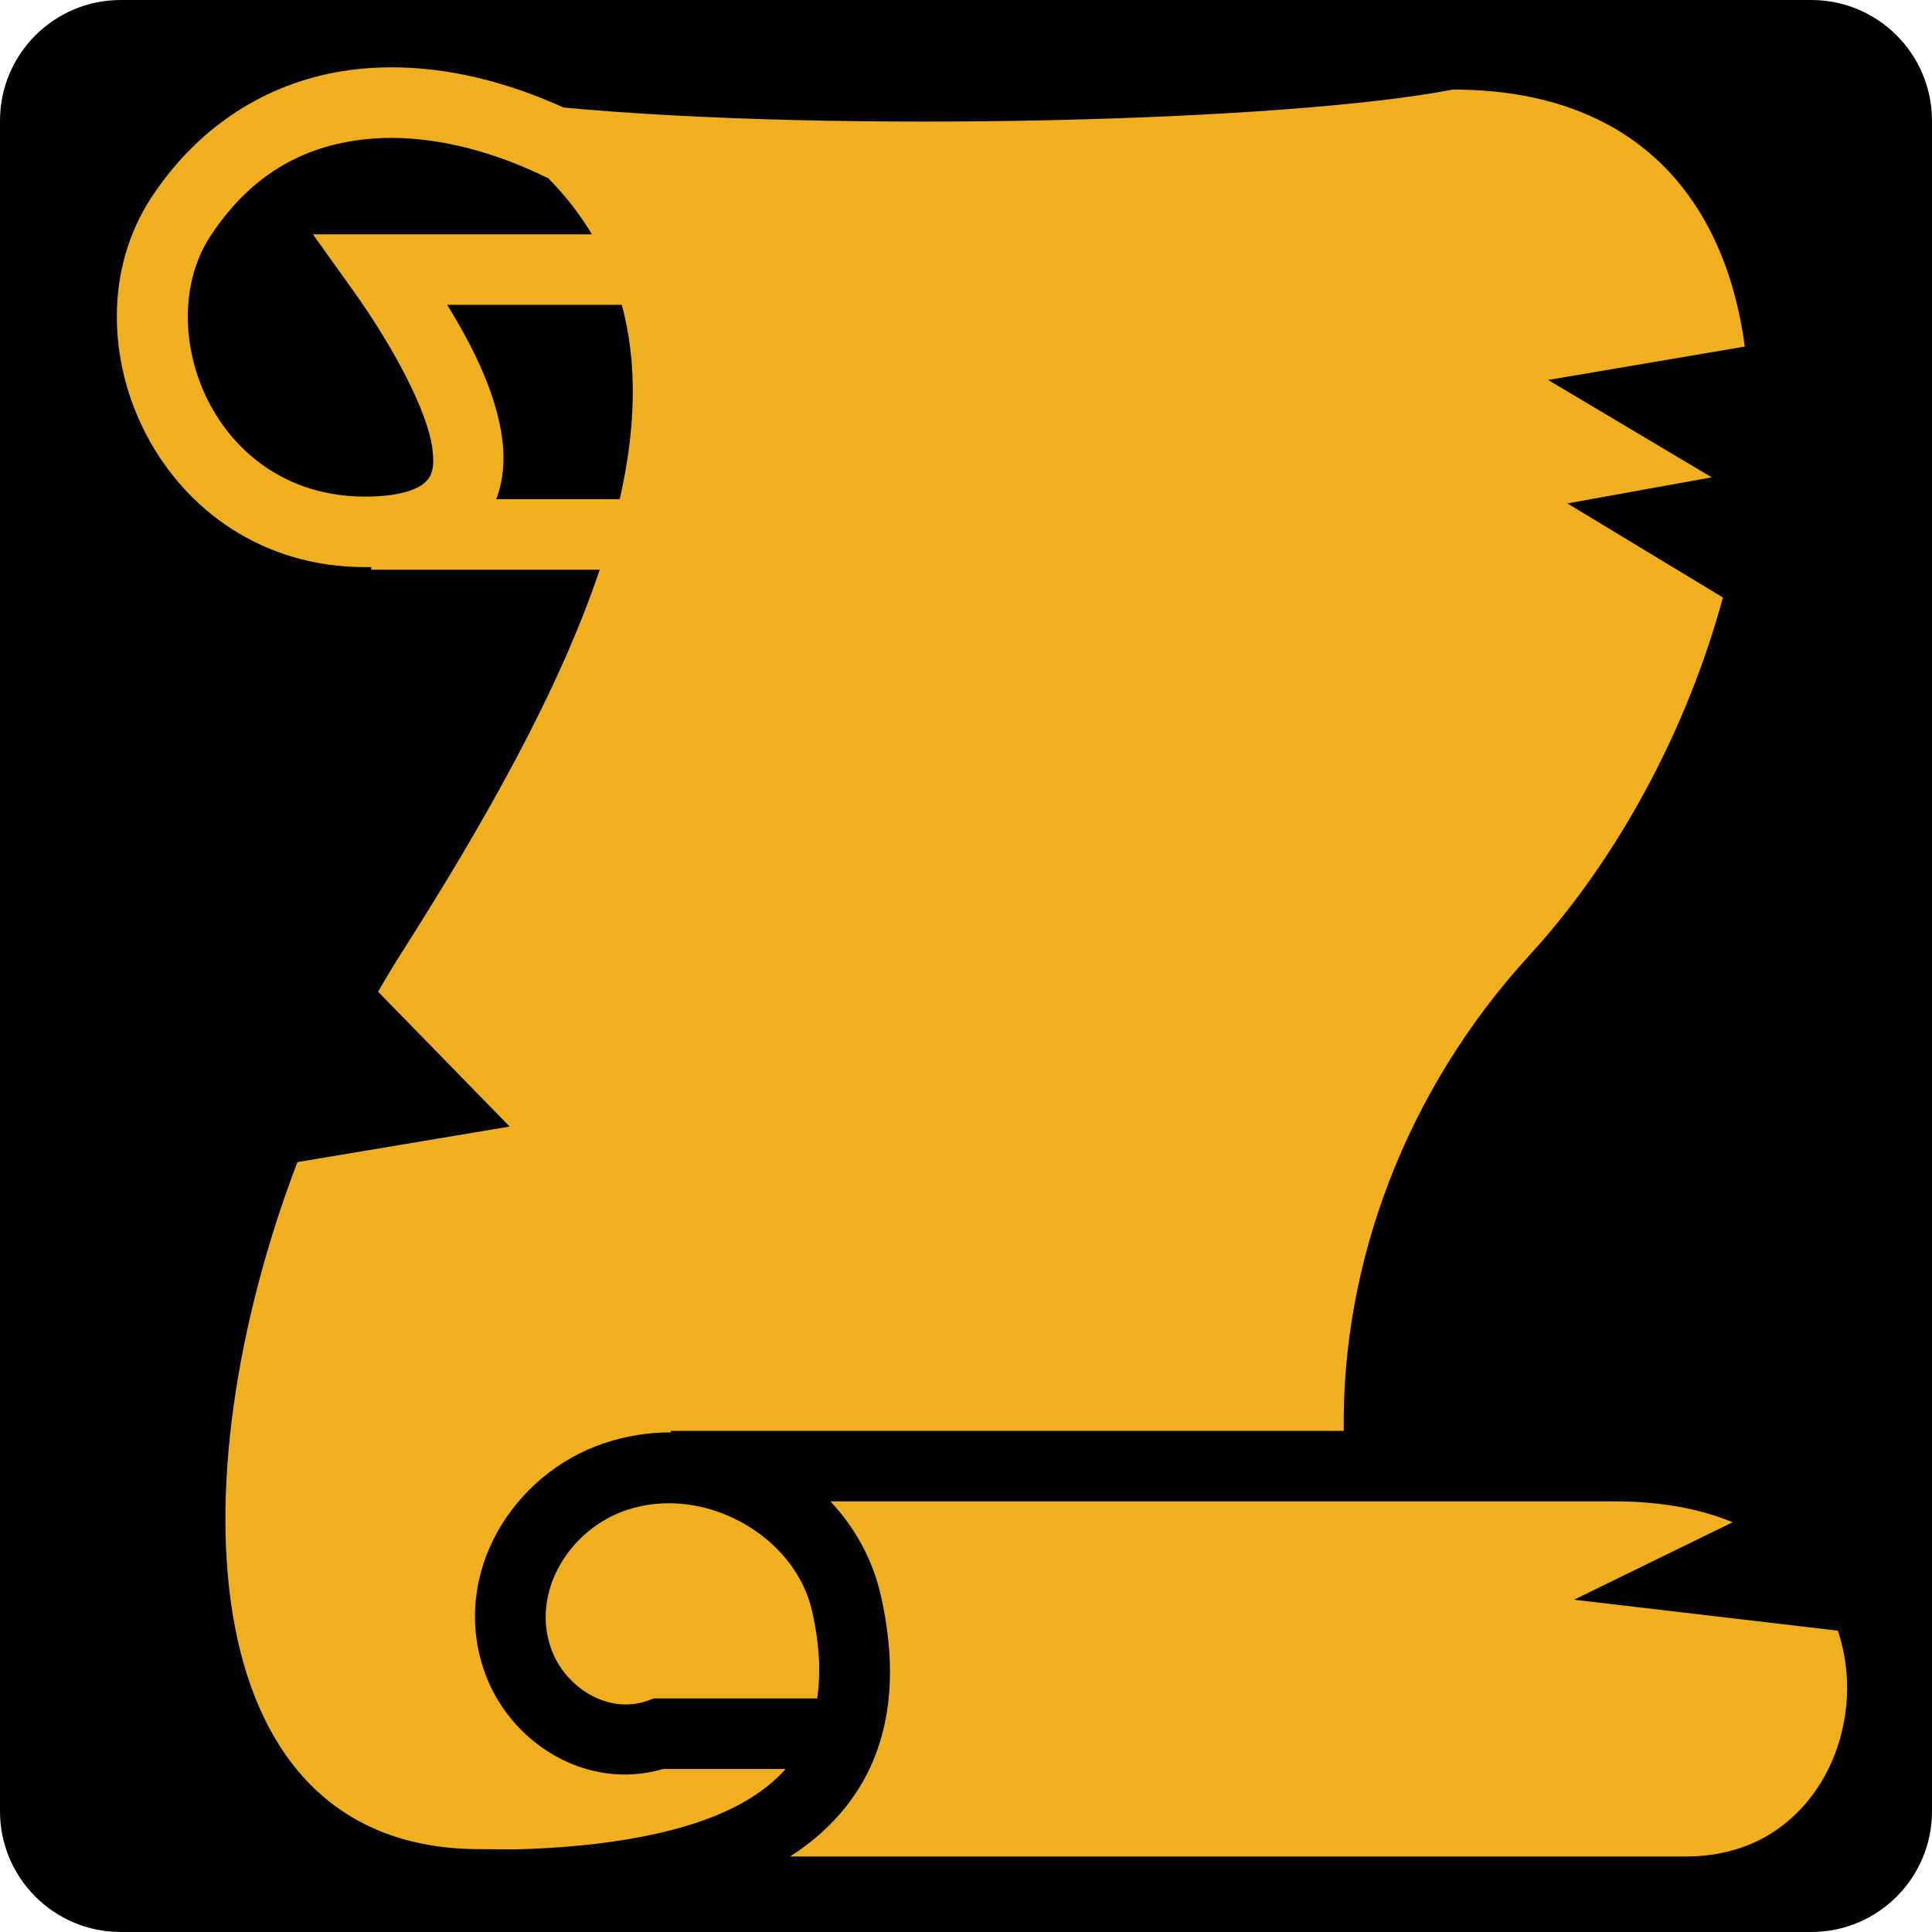
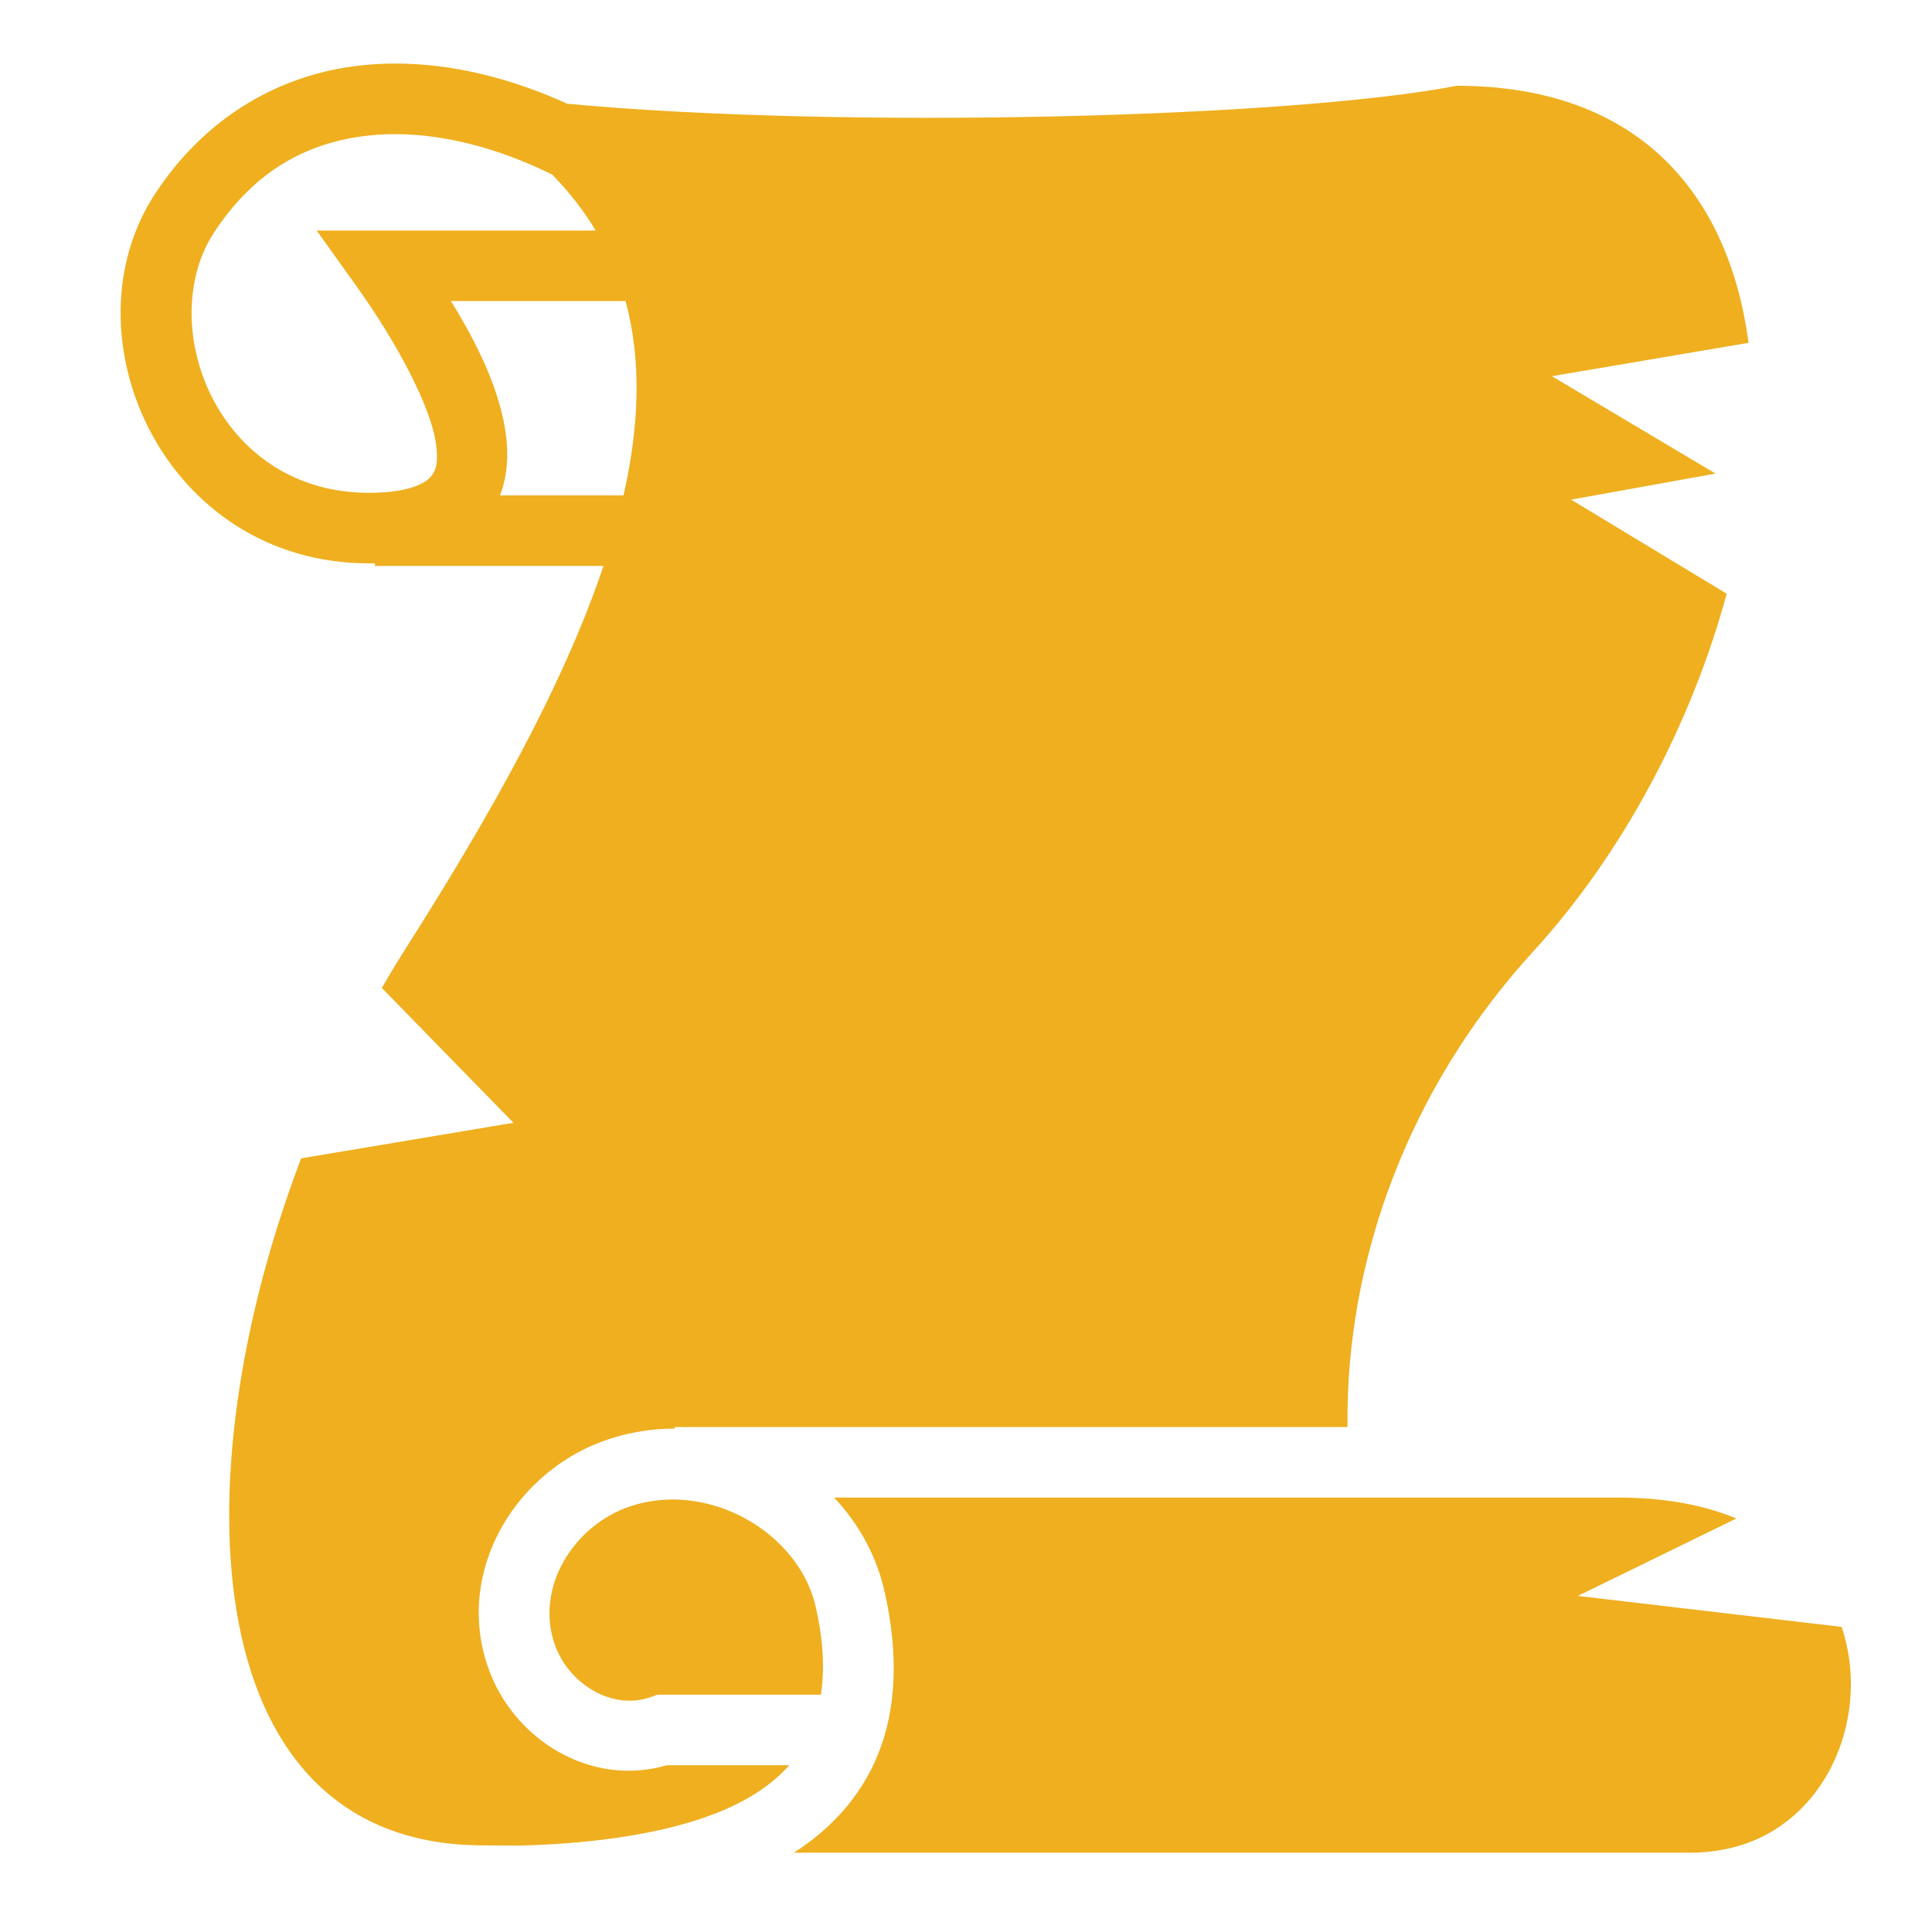
<svg xmlns="http://www.w3.org/2000/svg" viewBox="0 0 512 512" style="height: 512px; width: 512px;">
-   <rect fill="#000000" fill-opacity="1" height="512" width="512" rx="32" ry="32" />
-   <g class="" transform="translate(0,0)" style="">
+   <g class="" transform="translate(1,-1)" style="">
    <path d="M103.432 17.844a86.782 86.782 0 0 0-3.348.08c-2.547.11-5.083.334-7.604.678-20.167 2.747-39.158 13.667-52.324 33.67-24.613 37.4 2.194 98.025 56.625 98.025.536 0 1.058-.012 1.583-.022v.704h60.565c-10.758 31.994-30.298 66.596-52.448 101.43a283.192 283.192 0 0 0-6.29 10.406l34.878 35.733-56.263 9.423c-32.728 85.966-27.42 182.074 48.277 182.074v-.002l9.31.066c23.83-.57 46.732-4.298 61.325-12.887 4.174-2.458 7.63-5.237 10.467-8.42h-32.446c-20.33 5.95-40.8-6.94-47.396-25.922-8.956-25.77 7.52-52.36 31.867-60.452a55.552 55.552 0 0 1 17.565-2.834v-.406h178.33c-.57-44.403 16.35-90.125 49.184-126 23.955-26.176 42.03-60.624 51.3-94.846l-41.225-24.932 38.272-6.906-43.37-25.807h-.005l.002-.002.002.002 52.127-8.85c-5.232-39.134-28.84-68.113-77.37-68.113C341.14 32.26 222.11 35.29 149.34 28.496c-14.888-6.763-30.547-10.723-45.908-10.652zm.464 18.703c13.137.043 27.407 3.804 41.247 10.63l.033-.07c4.667 4.735 8.542 9.737 11.68 14.985H82.92l10.574 14.78c10.608 14.83 19.803 31.99 21.09 42.024.643 5.017-.11 7.167-1.814 8.836-1.705 1.67-6.228 3.875-15.99 3.875-40.587 0-56.878-44.952-41.012-69.06C66.238 46.64 79.582 39.22 95.002 37.12a64.146 64.146 0 0 1 8.894-.573zM118.5 80.78h46.28c4.275 15.734 3.656 33.07-.544 51.51H131.52c1.9-5.027 2.268-10.574 1.6-15.77-1.527-11.913-7.405-24.065-14.62-35.74zm101.553 317.095c6.44 6.84 11.192 15.31 13.37 24.914 3.797 16.736 3.092 31.208-1.767 43.204-4.526 11.175-12.576 19.79-22.29 26h237.19c14.448 0 24.887-5.678 32.2-14.318 7.312-8.64 11.2-20.514 10.705-32.352a47.733 47.733 0 0 0-2.407-13.18l-69.91-8.205 42.017-20.528c-8.32-3.442-18.64-5.537-31.375-5.537H220.053zm-42.668.506a36.999 36.999 0 0 0-3.457.153 34.825 34.825 0 0 0-7.824 1.63c-15.11 5.02-25.338 21.54-20.11 36.583 3.673 10.57 15.347 17.71 25.654 13.938l1.555-.57h43.354c.946-6.36.754-13.882-1.358-23.192-3.71-16.358-20.543-28.483-37.815-28.54z" fill="#efaf1f" fill-opacity="1" />
  </g>
</svg>
